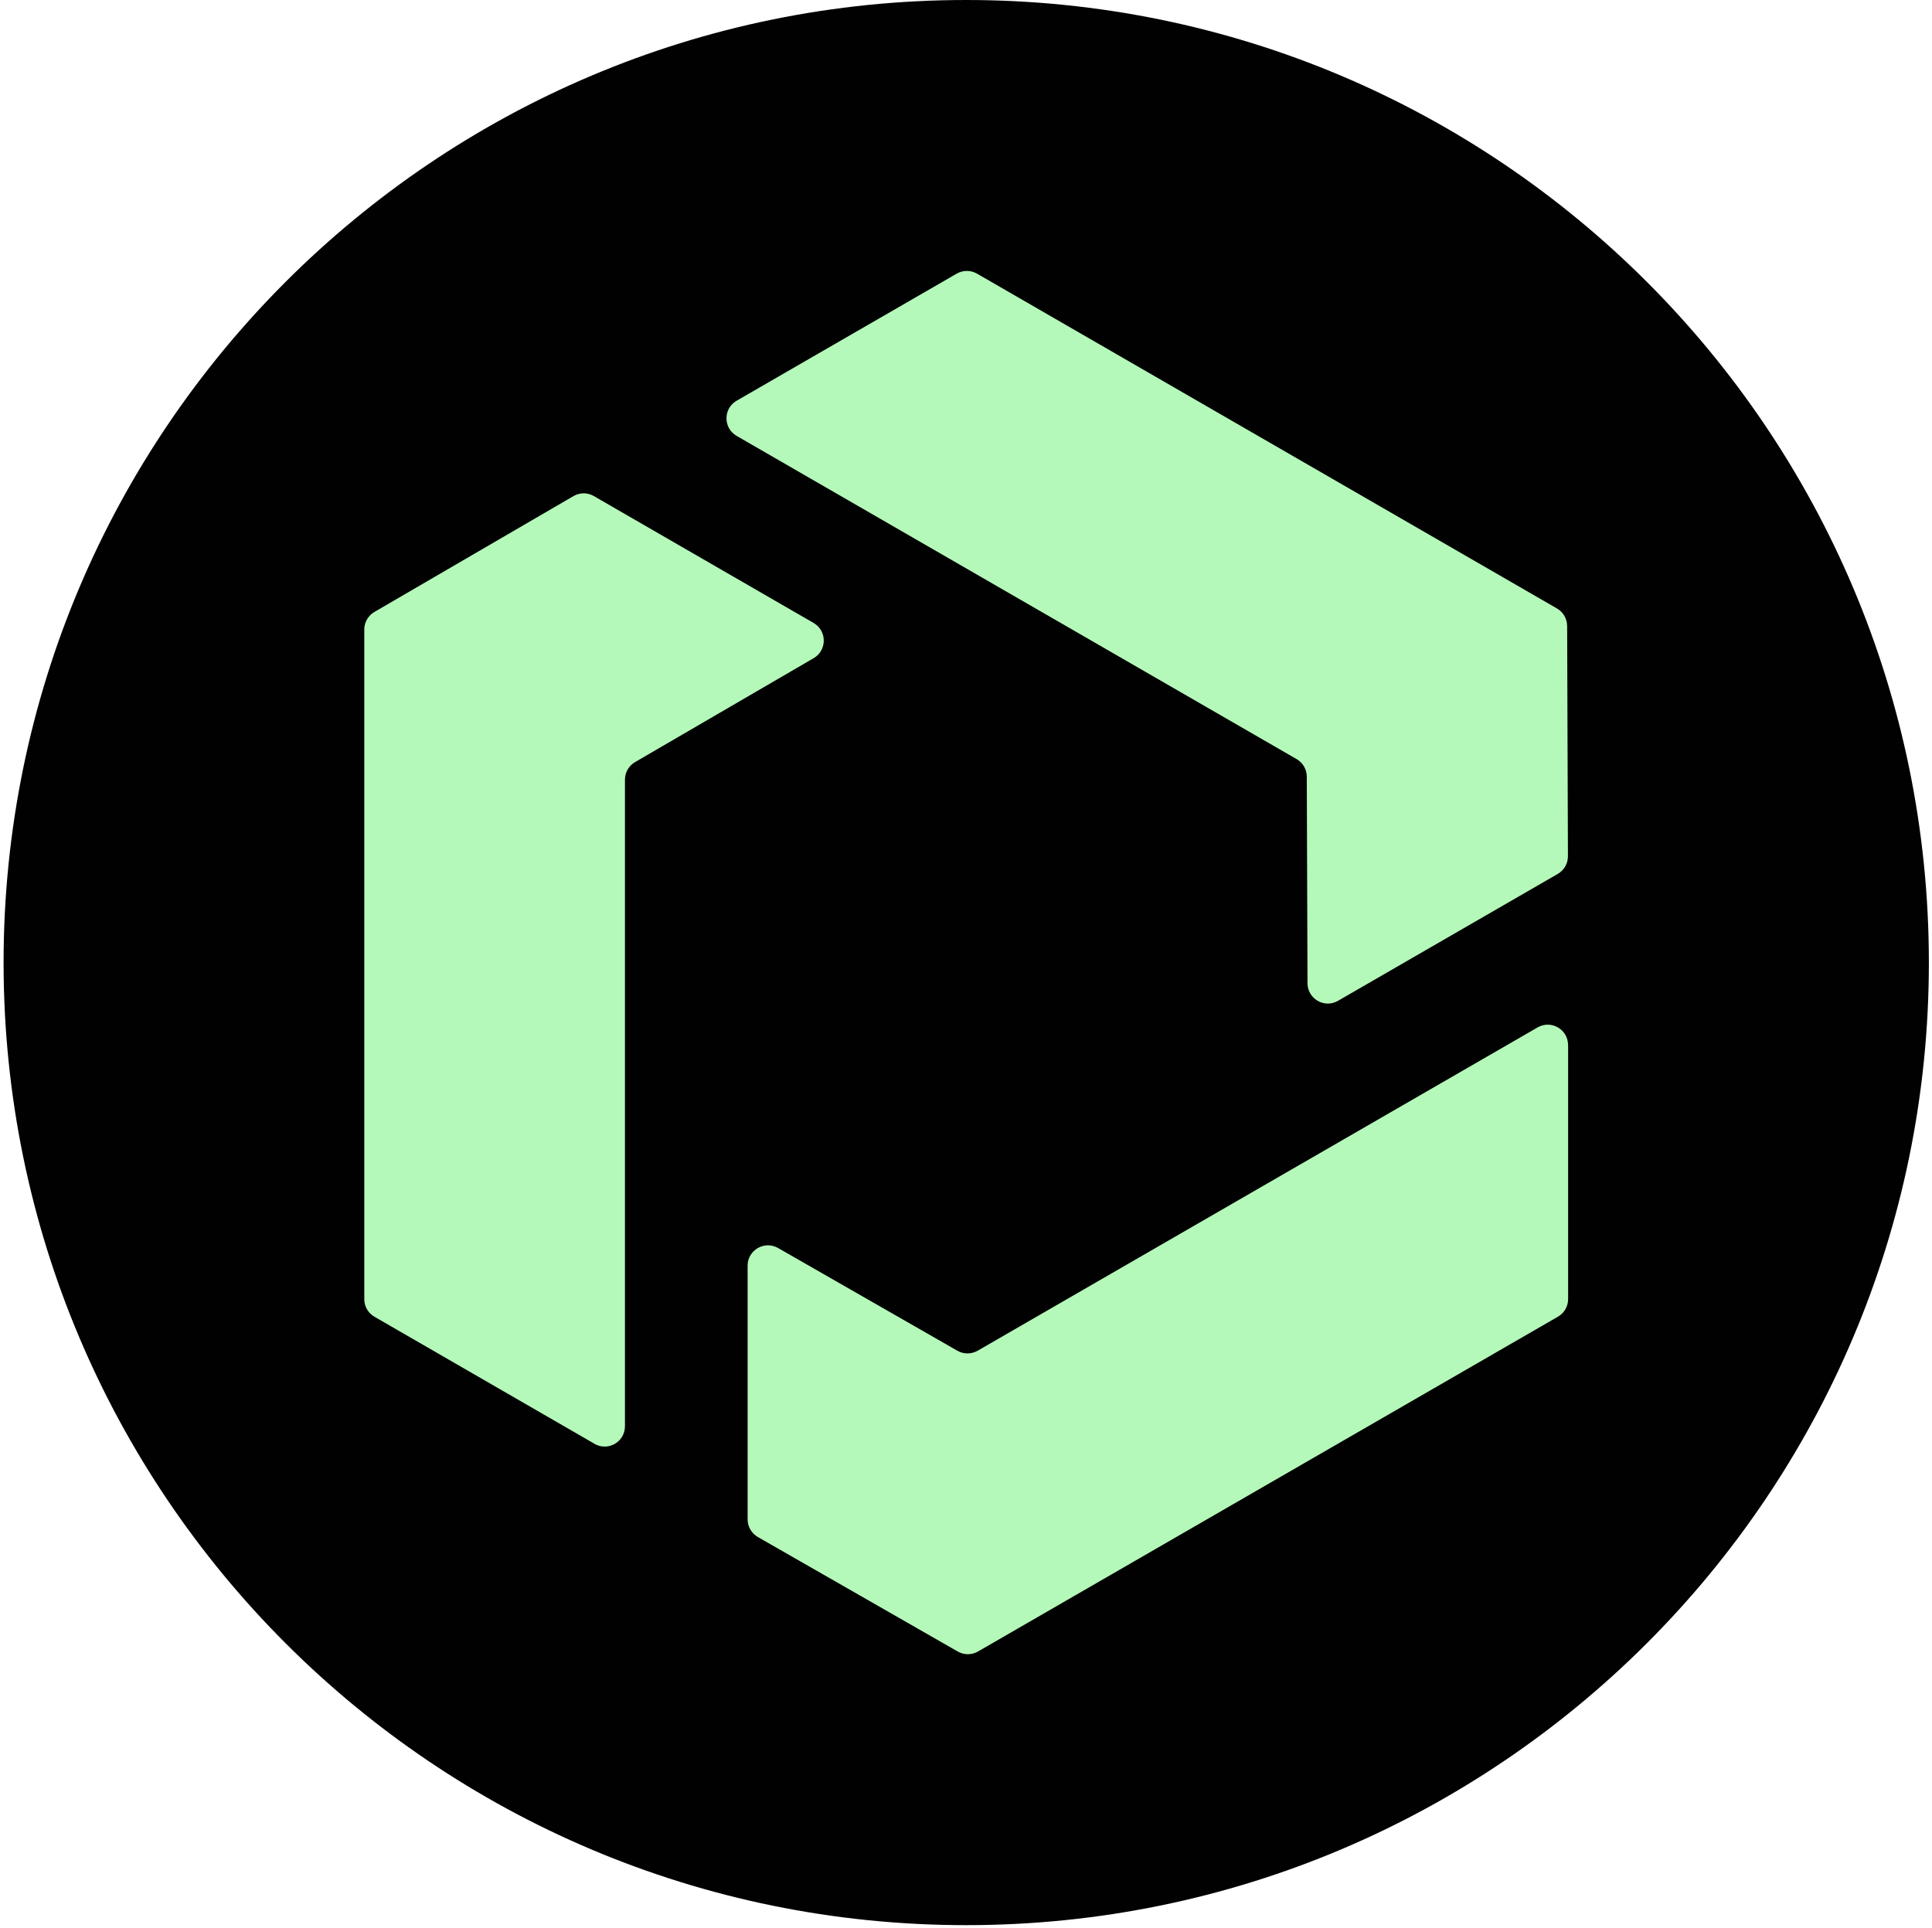
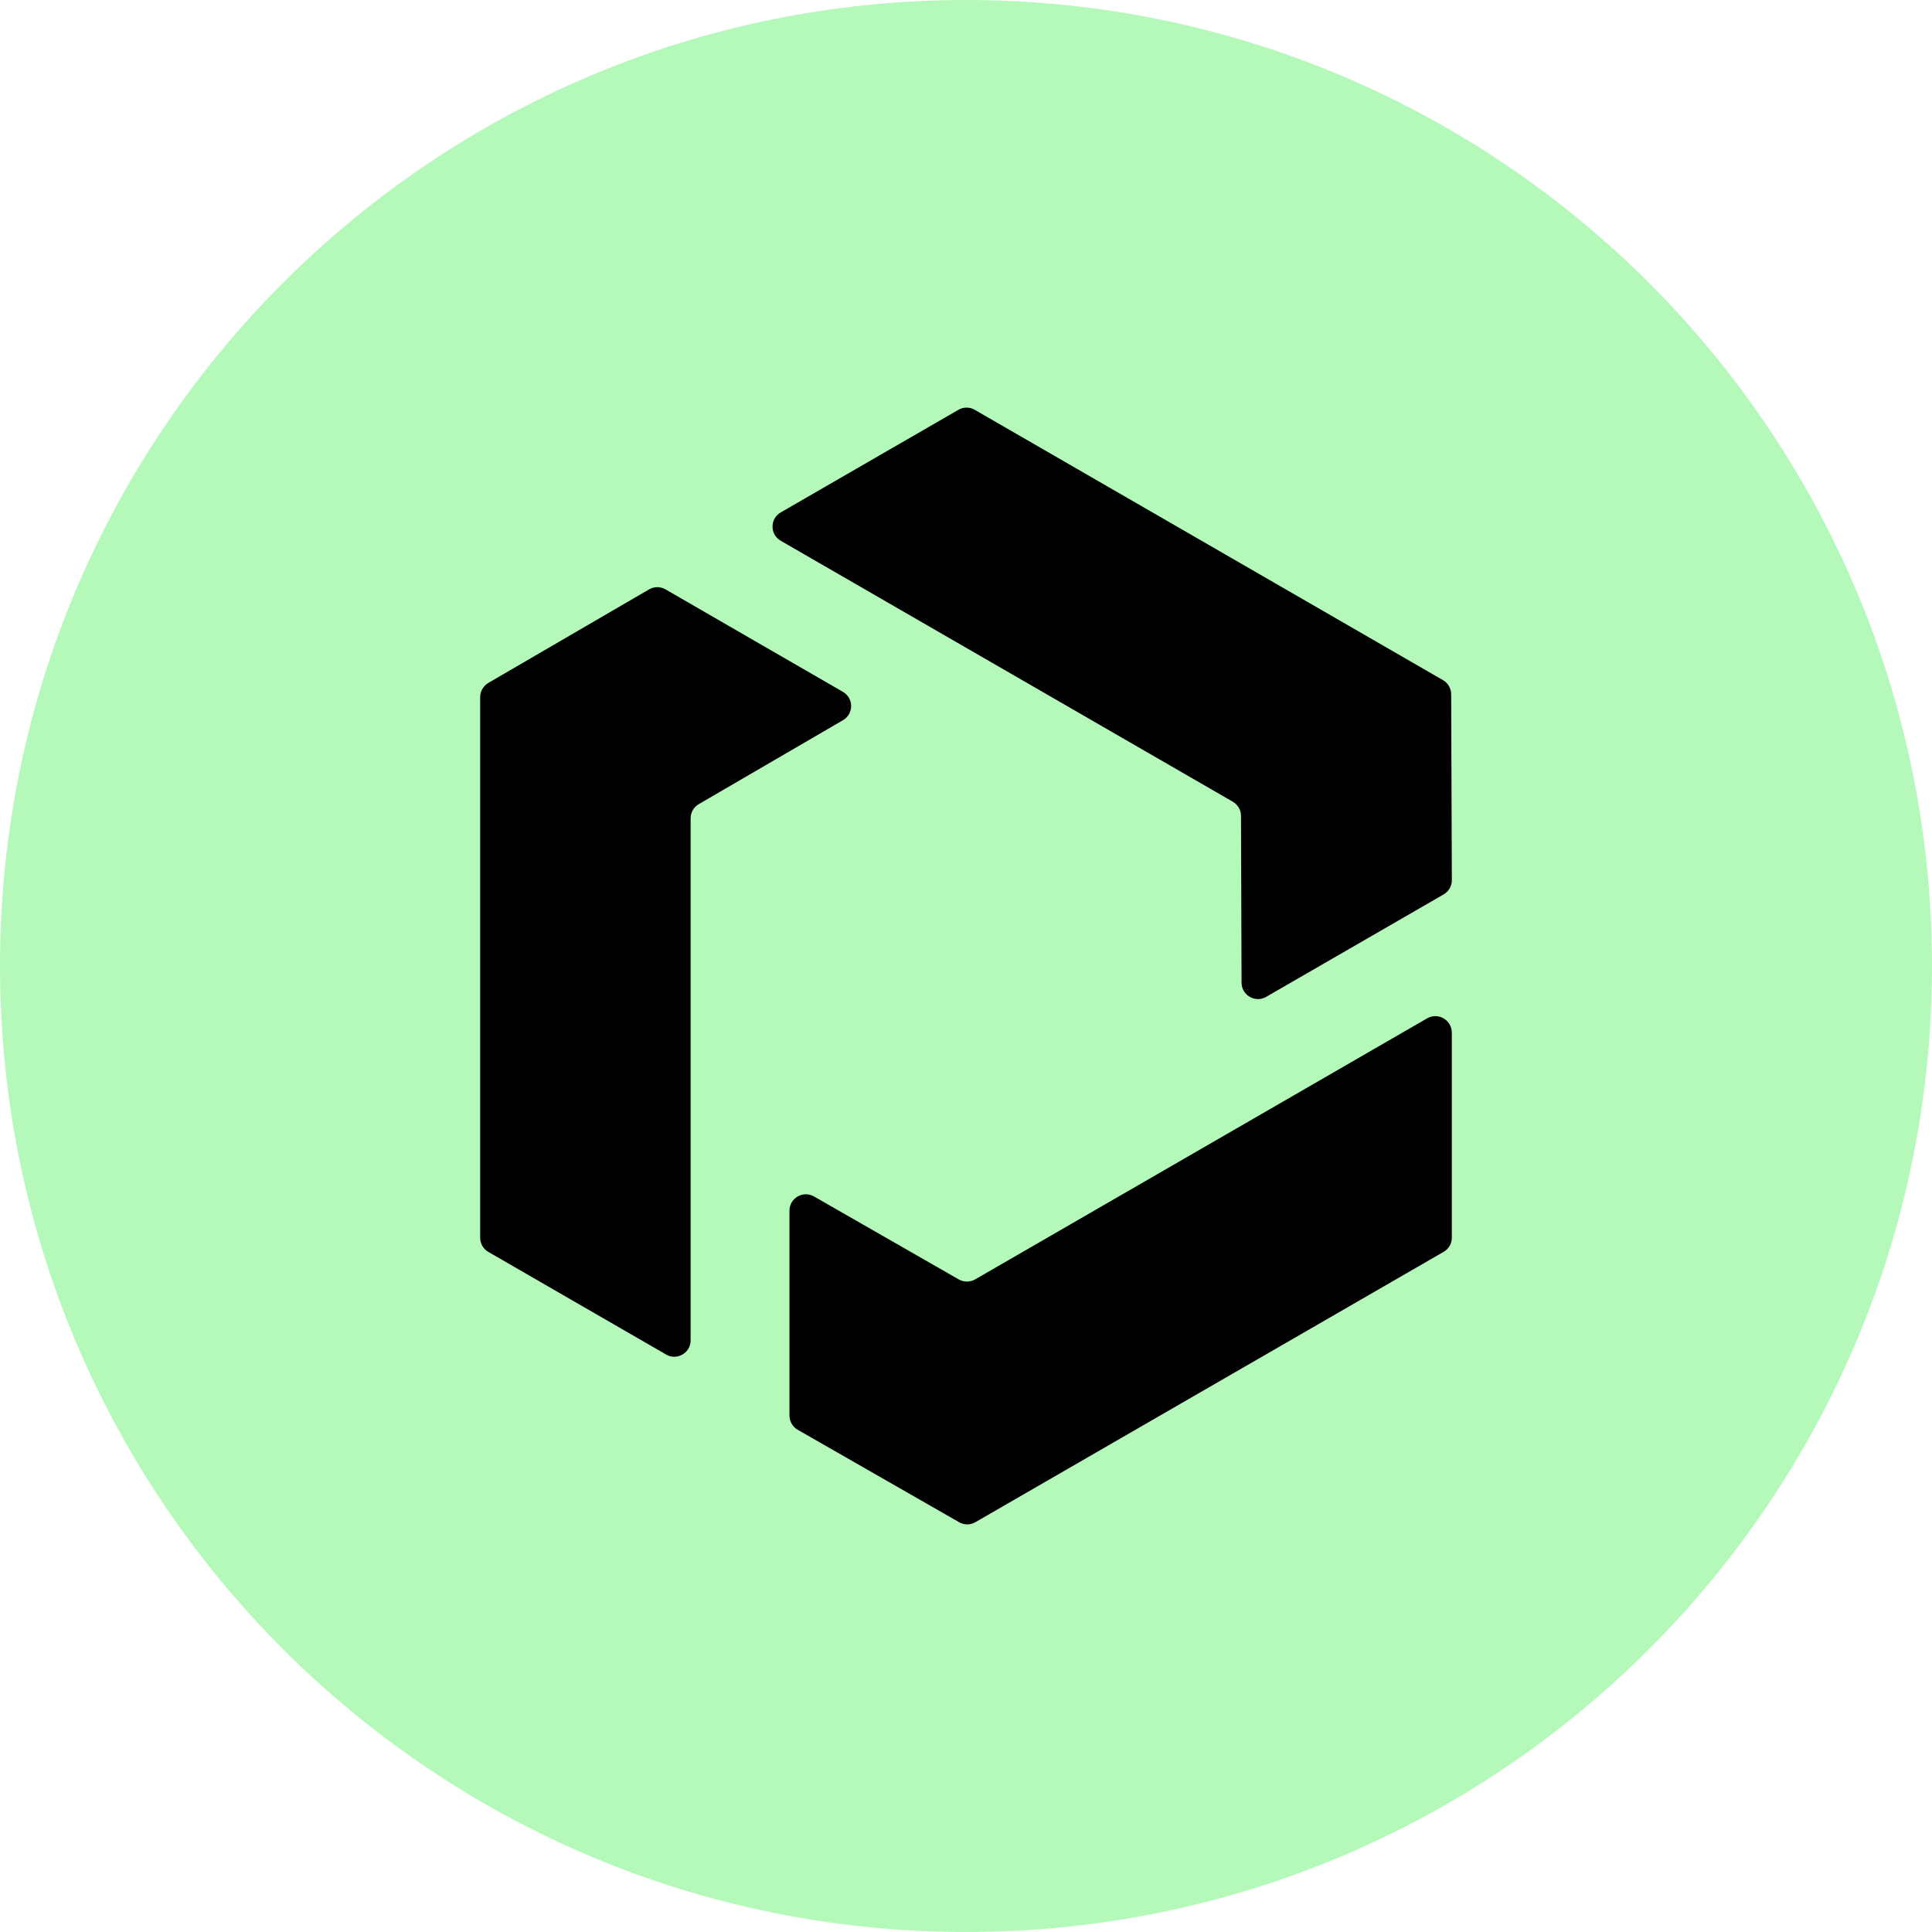
- <svg xmlns="http://www.w3.org/2000/svg" width="484" height="483" viewBox="0 0 484 483" fill="none">
-   <circle cx="242.057" cy="241.159" r="241.159" fill="#010101" />
-   <path d="M184.543 100.393L239.67 68.558C241.24 67.653 243.187 67.653 244.757 68.558L390.046 152.441C391.616 153.347 392.582 155.022 392.597 156.834L392.793 214.526C392.793 216.353 391.827 218.044 390.242 218.949L335.191 250.739C331.81 252.702 327.568 250.256 327.553 246.347L327.372 194.571C327.372 192.76 326.391 191.084 324.821 190.178L184.543 109.209C181.147 107.247 181.147 102.356 184.543 100.393Z" fill="#B4F9BA" />
-   <path d="M148.924 361.714L93.813 329.894C92.228 328.989 91.262 327.313 91.262 325.487V157.721C91.262 155.91 92.228 154.234 93.798 153.313L143.671 124.286C145.256 123.365 147.204 123.365 148.774 124.286L203.825 156.076C207.206 158.038 207.221 162.914 203.84 164.891L159.098 190.93C157.529 191.836 156.563 193.511 156.563 195.338V357.322C156.563 361.246 152.321 363.692 148.924 361.73V361.714Z" fill="#B4F9BA" />
-   <path d="M392.841 261.829V325.47C392.841 327.296 391.875 328.972 390.29 329.878L245.001 413.76C243.431 414.666 241.499 414.666 239.929 413.76L189.859 385.08C188.274 384.174 187.293 382.483 187.293 380.657V317.092C187.293 313.182 191.52 310.737 194.916 312.669L239.839 338.406C241.408 339.312 243.341 339.297 244.91 338.406L385.188 257.407C388.584 255.444 392.826 257.89 392.826 261.814L392.841 261.829Z" fill="#B4F9BA" />
+ <svg xmlns="http://www.w3.org/2000/svg" width="32" height="32" viewBox="0 0 32 32" fill="none">
+   <rect width="32" height="32" rx="16" fill="#B4F9BA" />
+   <path d="M12.932 8.487L15.874 6.788C15.957 6.739 16.062 6.739 16.145 6.788L23.9 11.265C23.984 11.313 24.035 11.402 24.036 11.499L24.047 14.579C24.047 14.676 23.995 14.766 23.91 14.815L20.972 16.511C20.792 16.616 20.565 16.485 20.564 16.277L20.555 13.513C20.555 13.417 20.502 13.327 20.419 13.279L12.932 8.957C12.75 8.853 12.75 8.591 12.932 8.487Z" fill="#010101" />
+   <path d="M11.031 22.434L8.089 20.736C8.005 20.688 7.953 20.598 7.953 20.501V11.547C7.953 11.45 8.005 11.361 8.089 11.311L10.751 9.762C10.835 9.713 10.939 9.713 11.023 9.762L13.961 11.459C14.142 11.563 14.143 11.824 13.962 11.929L11.574 13.319C11.49 13.367 11.439 13.457 11.439 13.554V22.2C11.439 22.41 11.212 22.54 11.031 22.435V22.434Z" fill="#010101" />
+   <path d="M24.047 17.103V20.5C24.047 20.598 23.995 20.687 23.91 20.735L16.156 25.212C16.072 25.261 15.969 25.261 15.885 25.212L13.213 23.682C13.128 23.633 13.076 23.543 13.076 23.446V20.053C13.076 19.844 13.301 19.714 13.482 19.817L15.88 21.191C15.964 21.239 16.067 21.238 16.151 21.191L23.638 16.867C23.819 16.763 24.046 16.893 24.046 17.103L24.047 17.103Z" fill="#010101" />
</svg>
